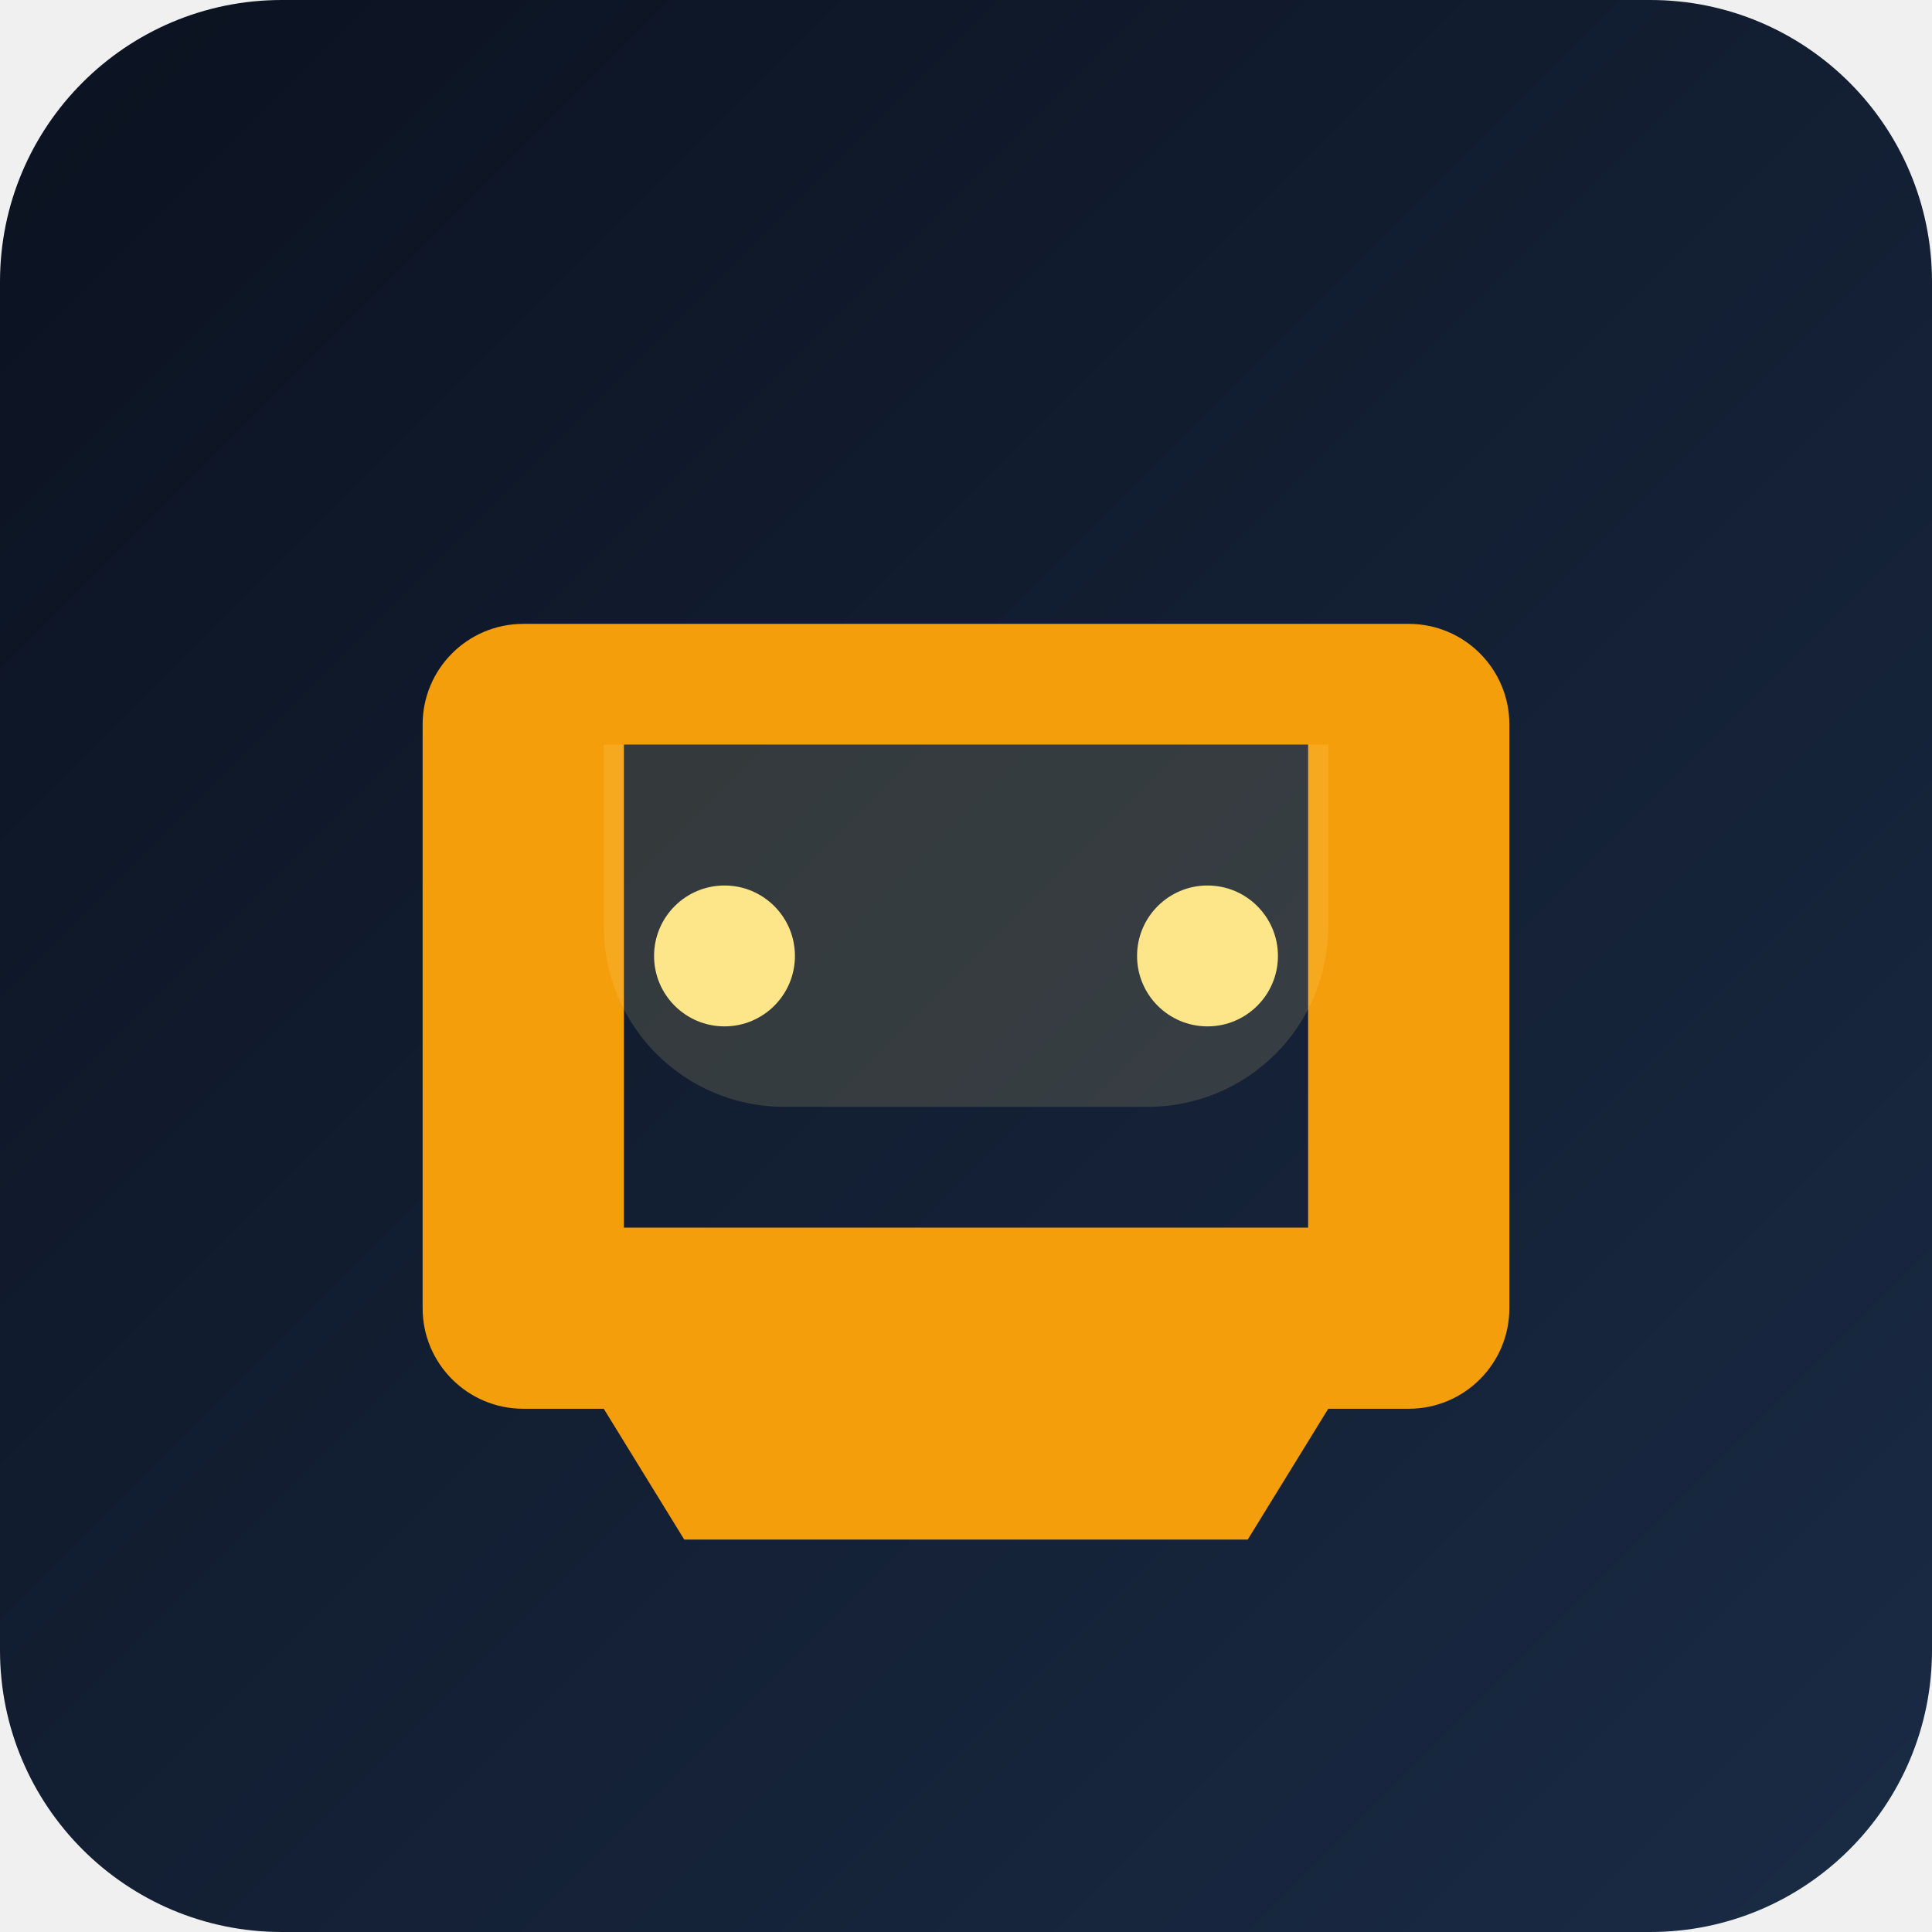
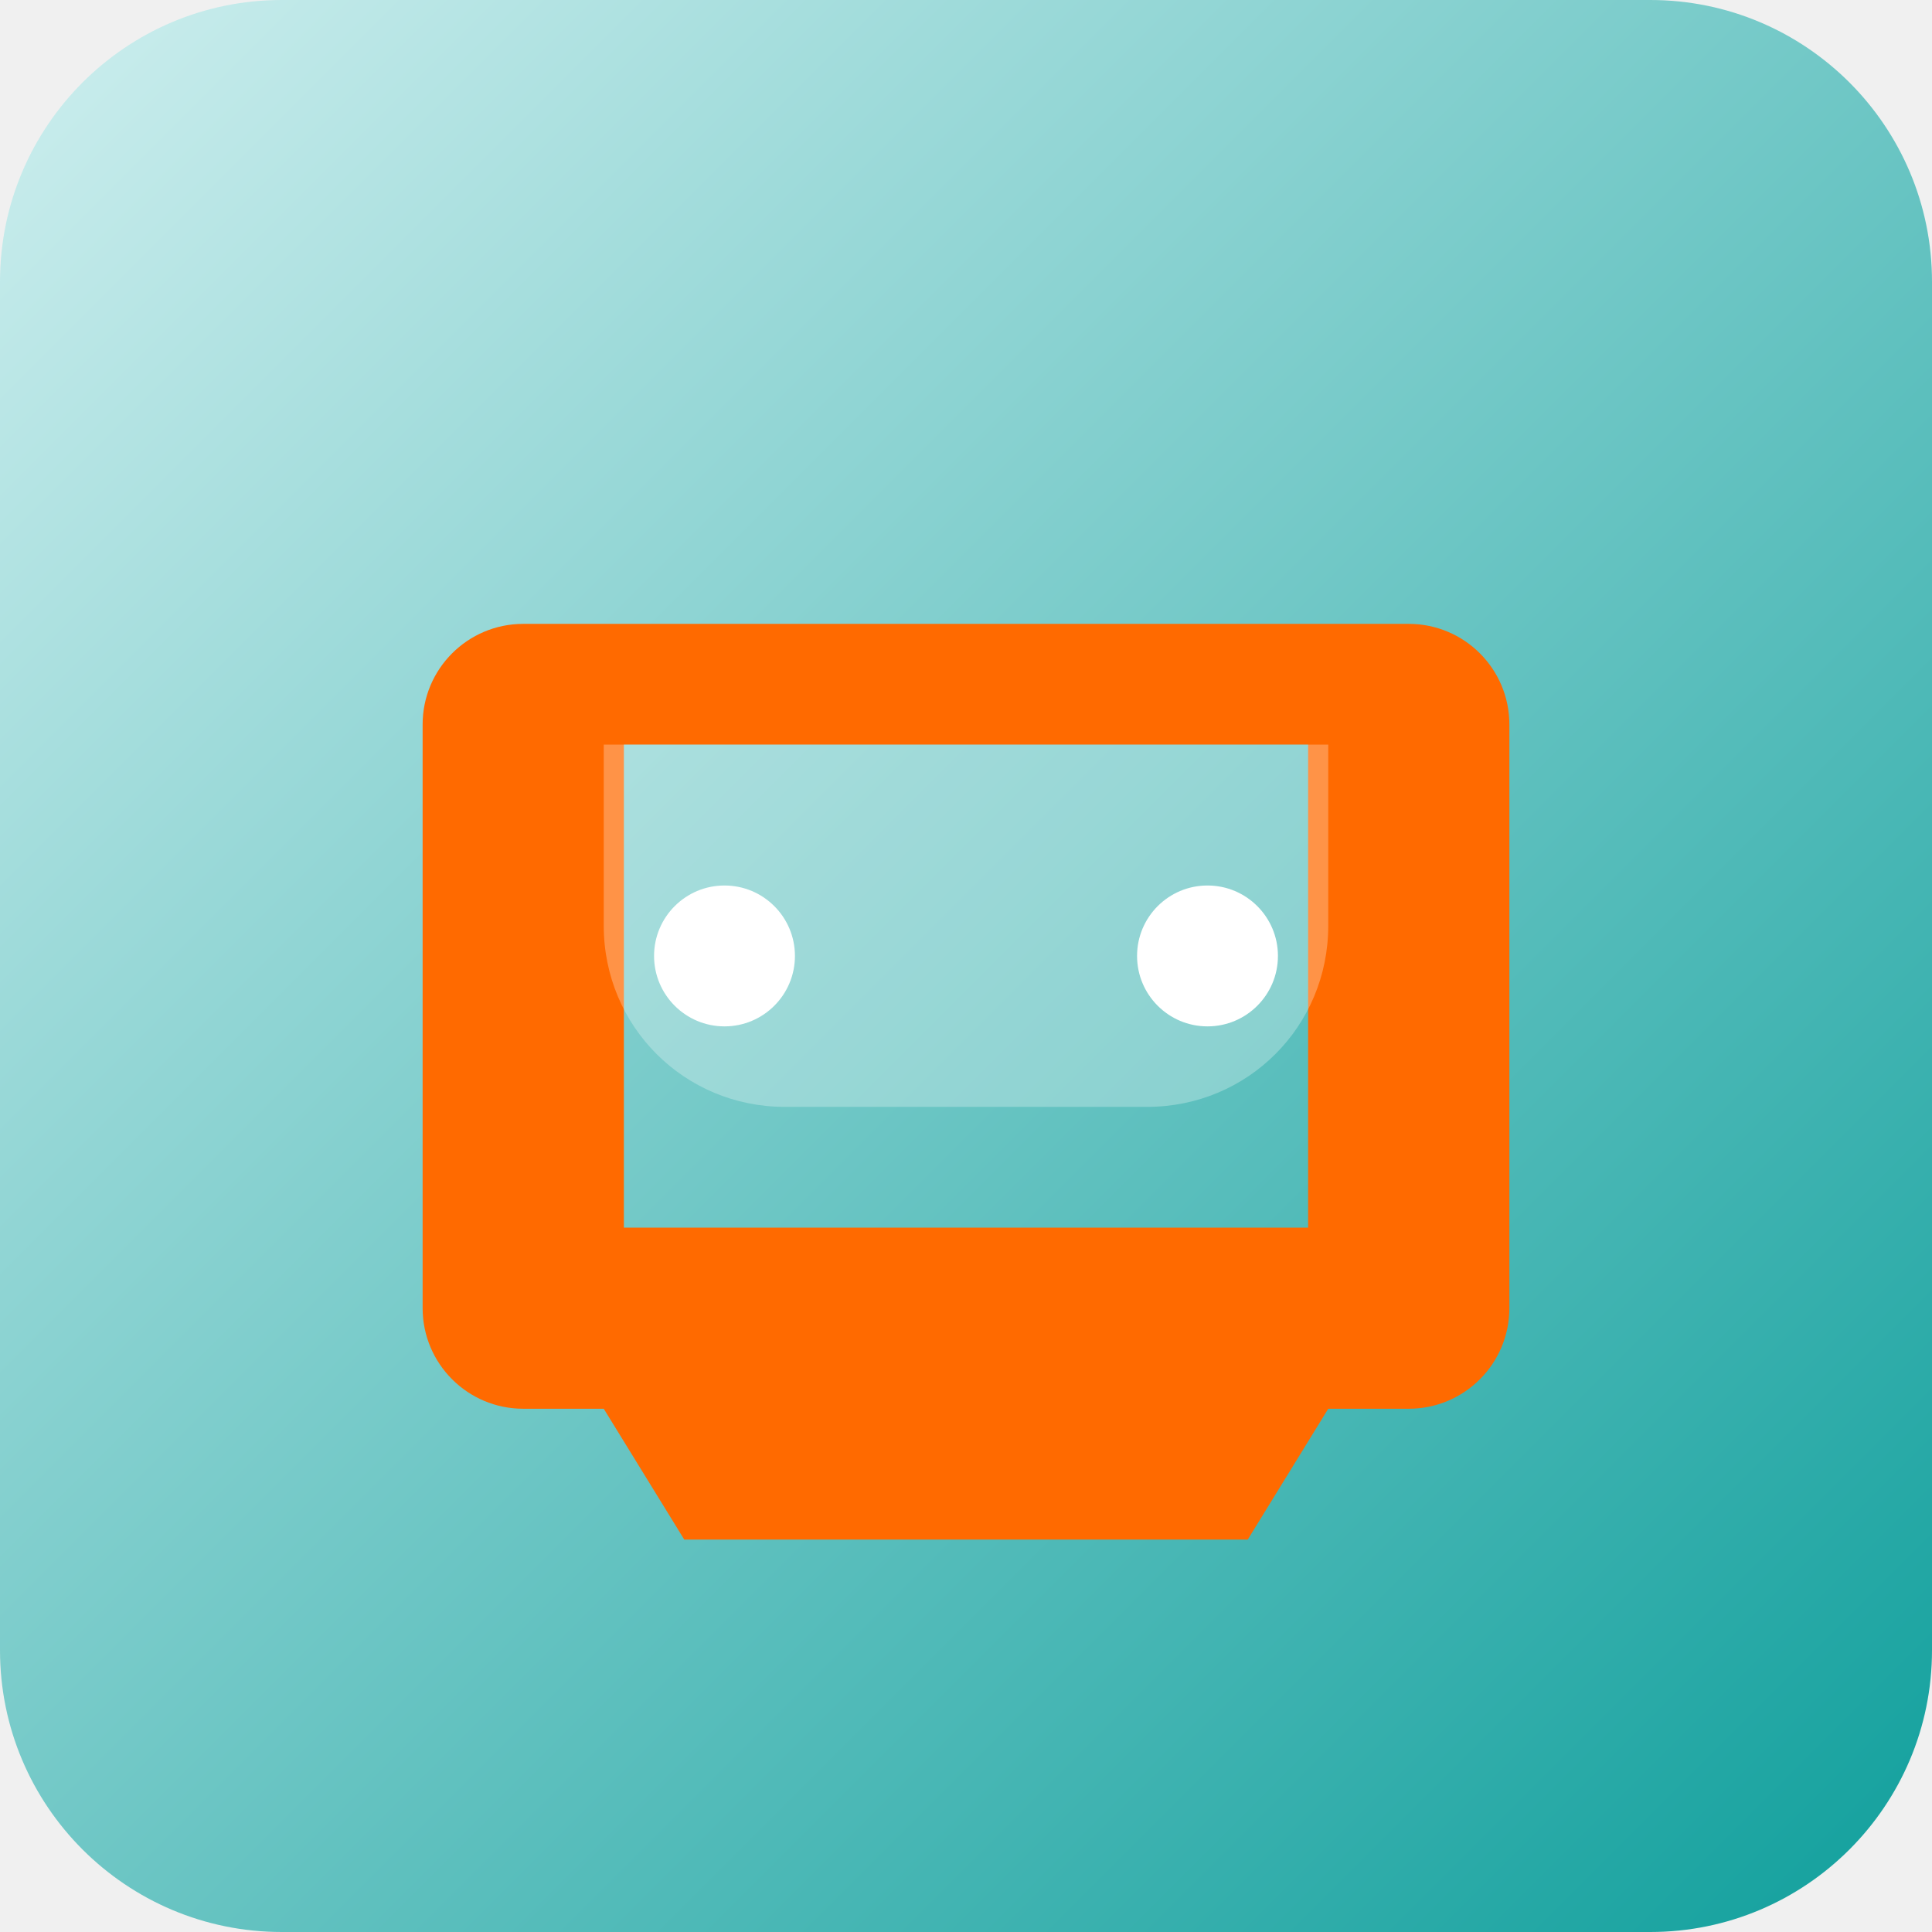
<svg xmlns="http://www.w3.org/2000/svg" width="192" height="192" viewBox="0 0 192 192">
  <defs>
    <linearGradient id="bg" x1="0%" y1="0%" x2="100%" y2="100%">
-       <stop offset="0%" stop-color="#0b1220" />
-       <stop offset="100%" stop-color="#1a2b45" />
+       <stop offset="0%" stop-color="#CFEFEF" />
+       <stop offset="100%" stop-color="#0F9F9C" />
    </linearGradient>
  </defs>
  <rect width="192" height="192" rx="28" fill="url(#bg)" />
-   <path d="M52 62h88a10 10 0 0 1 10 10v58a10 10 0 0 1-10 10h-8l-8 13H68l-8-13h-8a10 10 0 0 1-10-10V72a10 10 0 0 1 10-10zm10 12v48h68V74H62zm34 58h0l6 12h-12l6-12z" fill="#f59e0b" />
-   <path d="M78 110h36c10 0 18-8 18-18V74H60v18c0 10 8 18 18 18h0z" fill="#fde68a" opacity="0.15" />
-   <circle cx="72" cy="95" r="7" fill="#fde68a" />
-   <circle cx="120" cy="95" r="7" fill="#fde68a" />
+   <path d="M52 62h88a10 10 0 0 1 10 10v58a10 10 0 0 1-10 10h-8l-8 13H68l-8-13h-8a10 10 0 0 1-10-10V72a10 10 0 0 1 10-10zm10 12v48h68V74H62zm34 58h0l6 12h-12l6-12z" fill="#FF6A00" />
+   <path d="M78 110h36c10 0 18-8 18-18V74H60v18c0 10 8 18 18 18h0z" fill="#FFFFFF" opacity="0.28" />
+   <circle cx="72" cy="95" r="7" fill="#FFFFFF" />
+   <circle cx="120" cy="95" r="7" fill="#FFFFFF" />
</svg>
